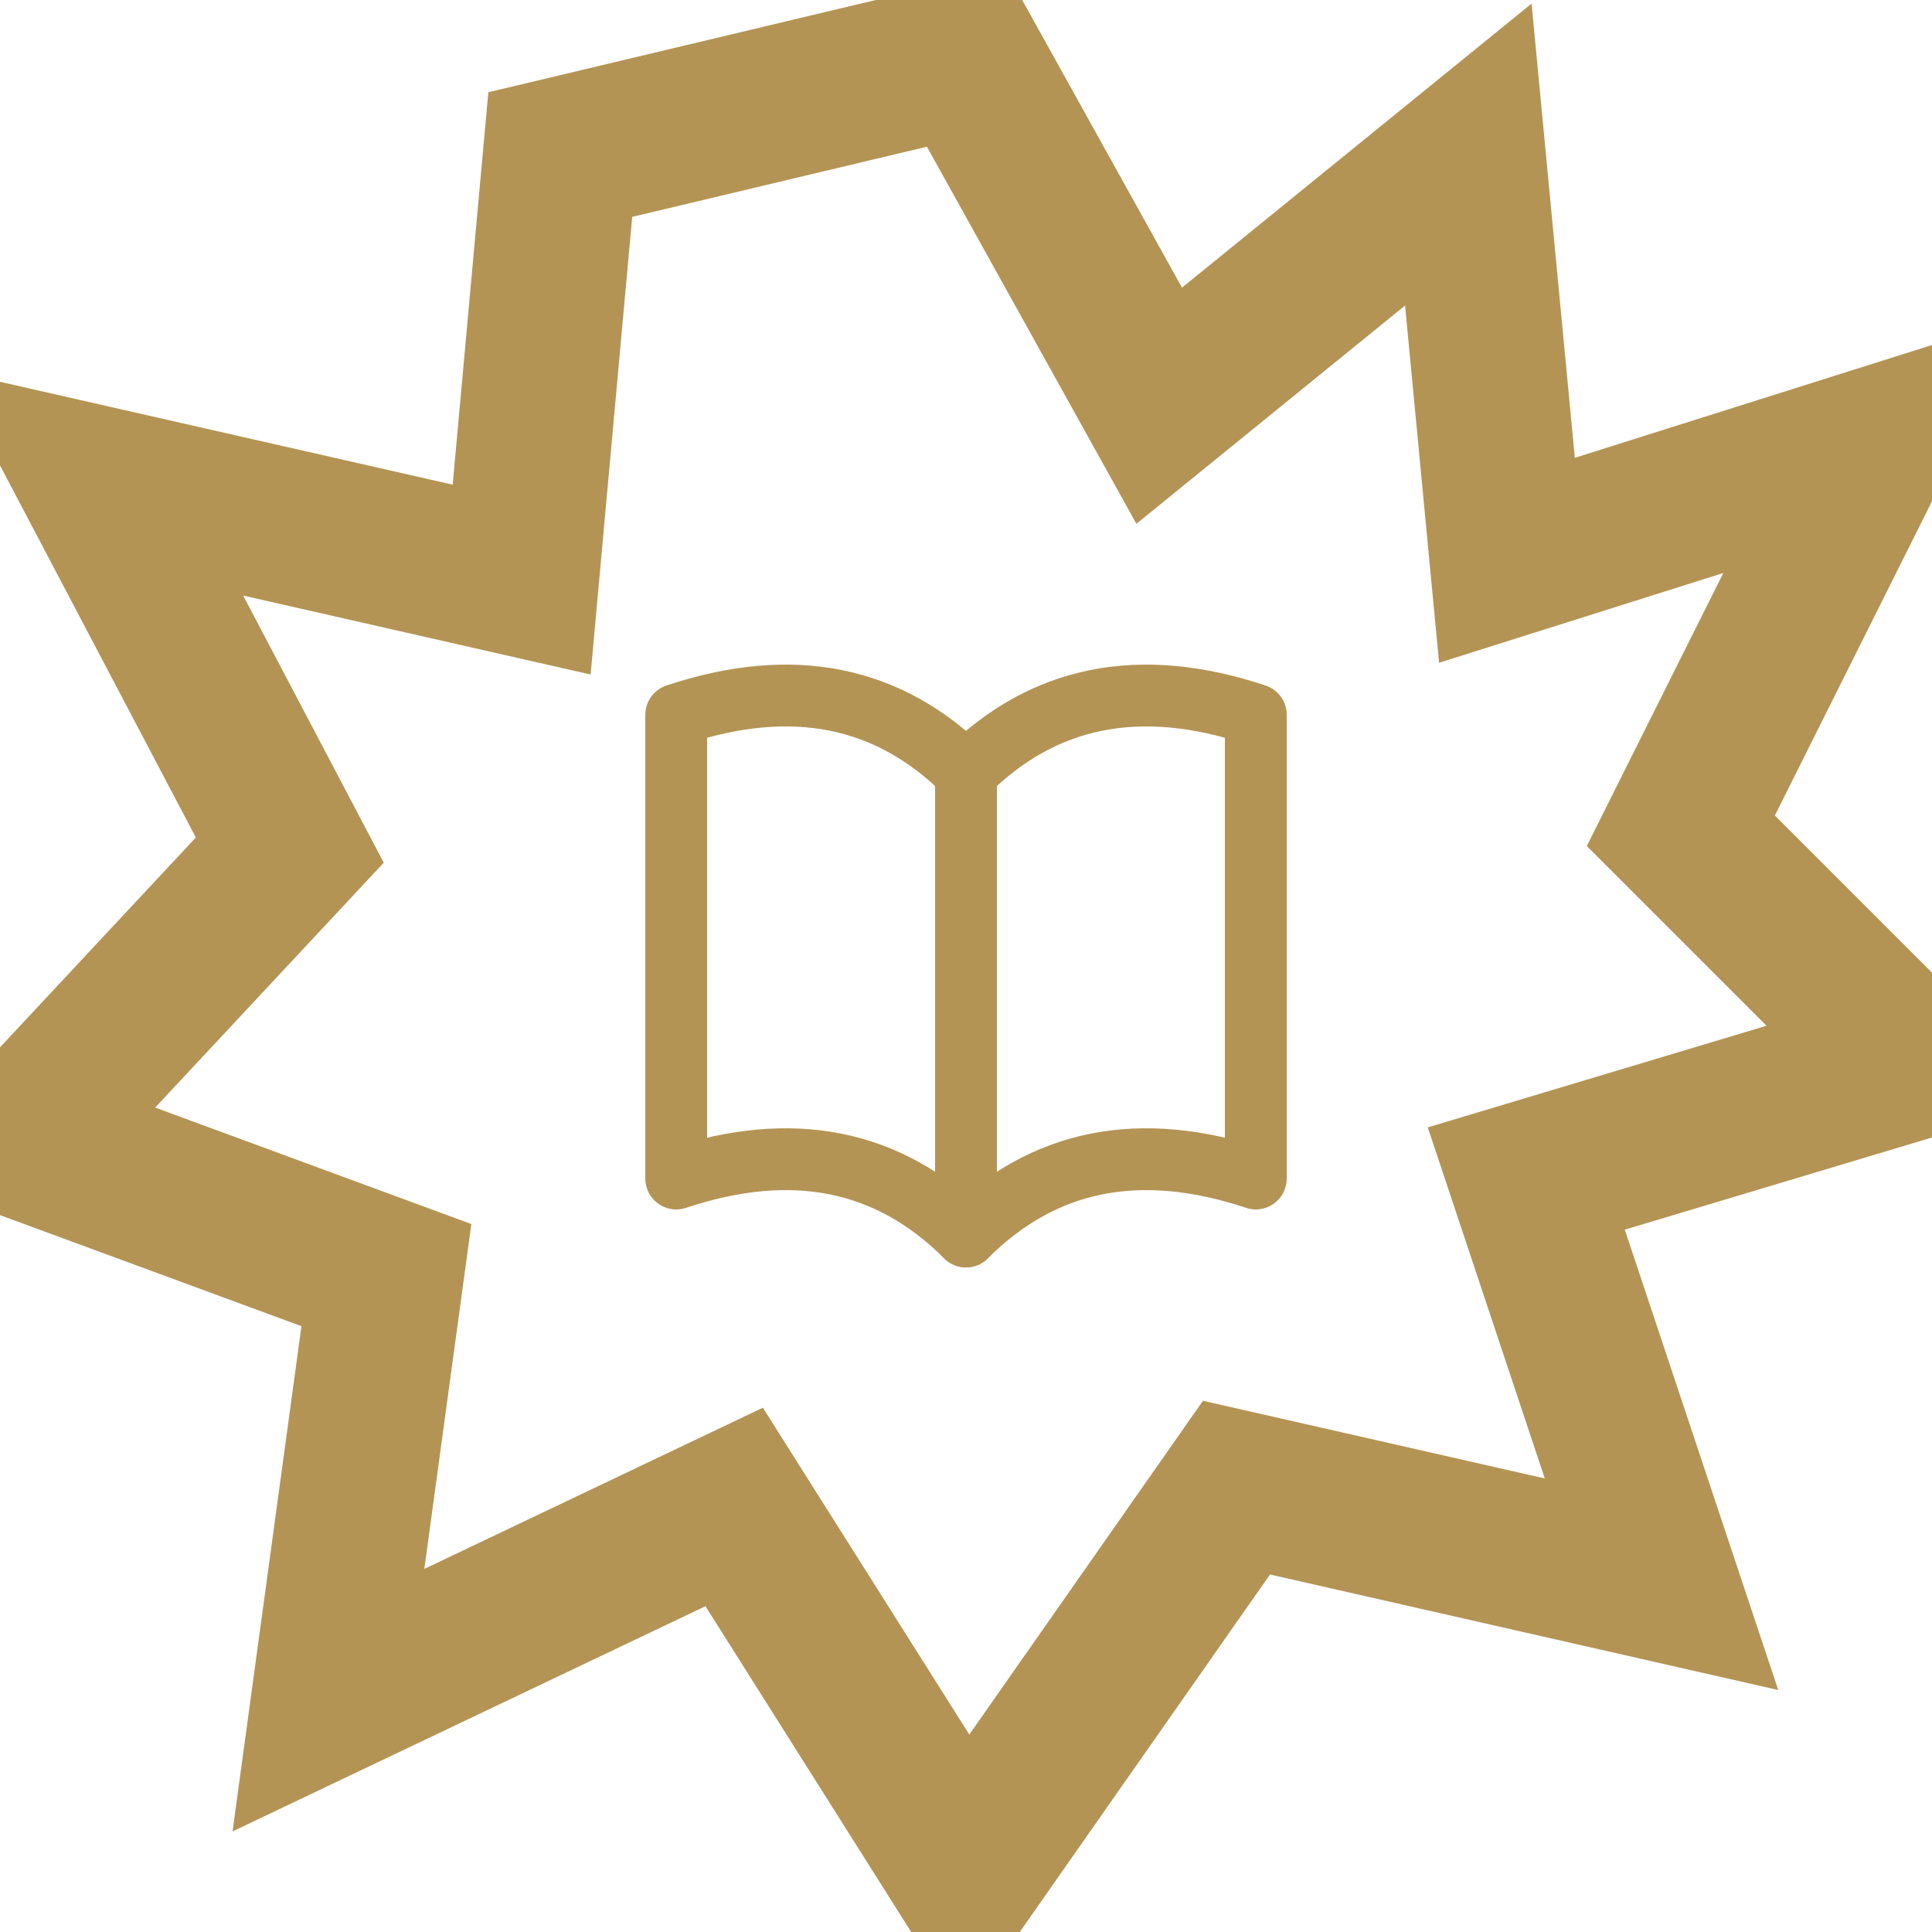
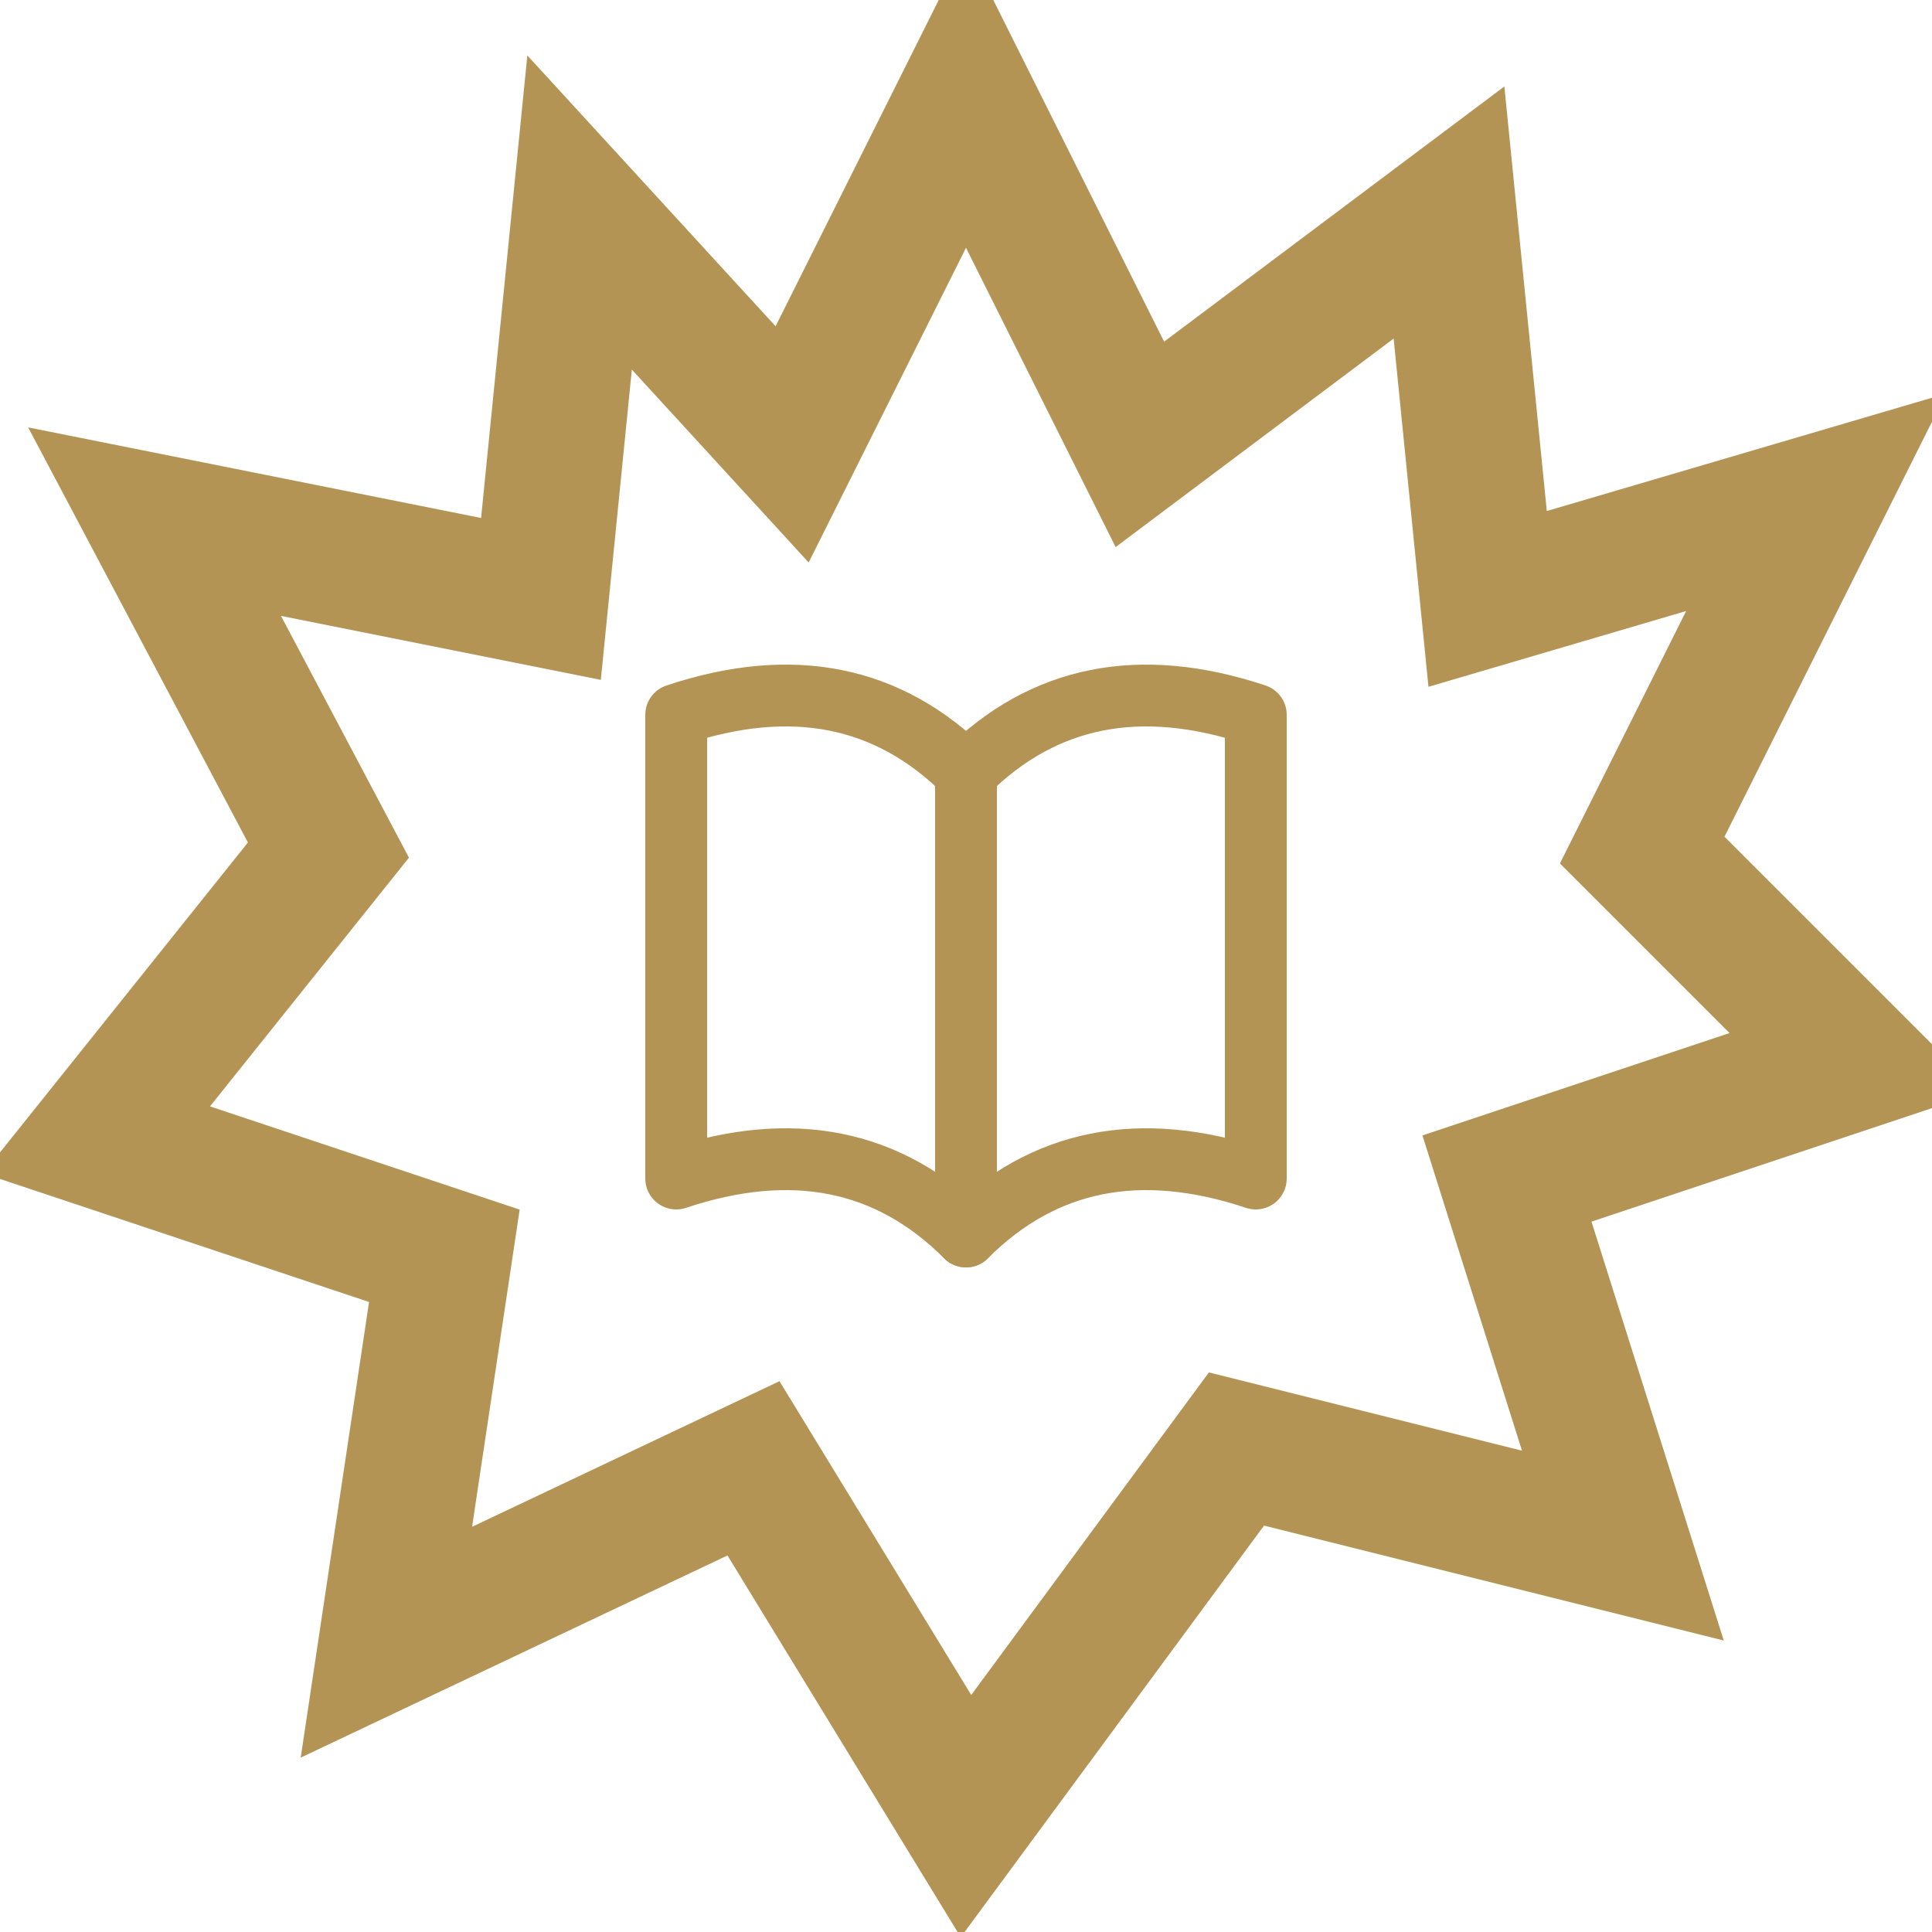
<svg xmlns="http://www.w3.org/2000/svg" viewBox="0 0 100 100" role="img" aria-hidden="true">
-   <g fill="none" stroke="#B49455" stroke-width="8" stroke-linecap="square" stroke-linejoin="miter">
-     <path d="M50 3 60 21 76 8 78 29 97 23 87 43 99 55 79 61 86 82 64 77 50 97 38 78 17 88 20 66 1 59 15 44 5 25 27 30 29 8Z" />
+   <g fill="none" stroke="#B49455" stroke-width="7" stroke-linejoin="miter">
+     <path d="M50 5 59 23 75 11 77 31 94 26 85 44 96 55 78 61 84 80 64 75 50 94 39 76 20 85 23 65 5 59 17 44 8 27 28 31 30 11 41 23Z" />
  </g>
  <g fill="none" stroke="#B49455" stroke-width="3.2" stroke-linecap="round" stroke-linejoin="round">
    <path d="M35 37c6-2 11-1 15 3v24c-4-4-9-5-15-3V37Zm30 0c-6-2-11-1-15 3v24c4-4 9-5 15-3V37Z" />
    <path d="M50 40v24" />
  </g>
</svg>
